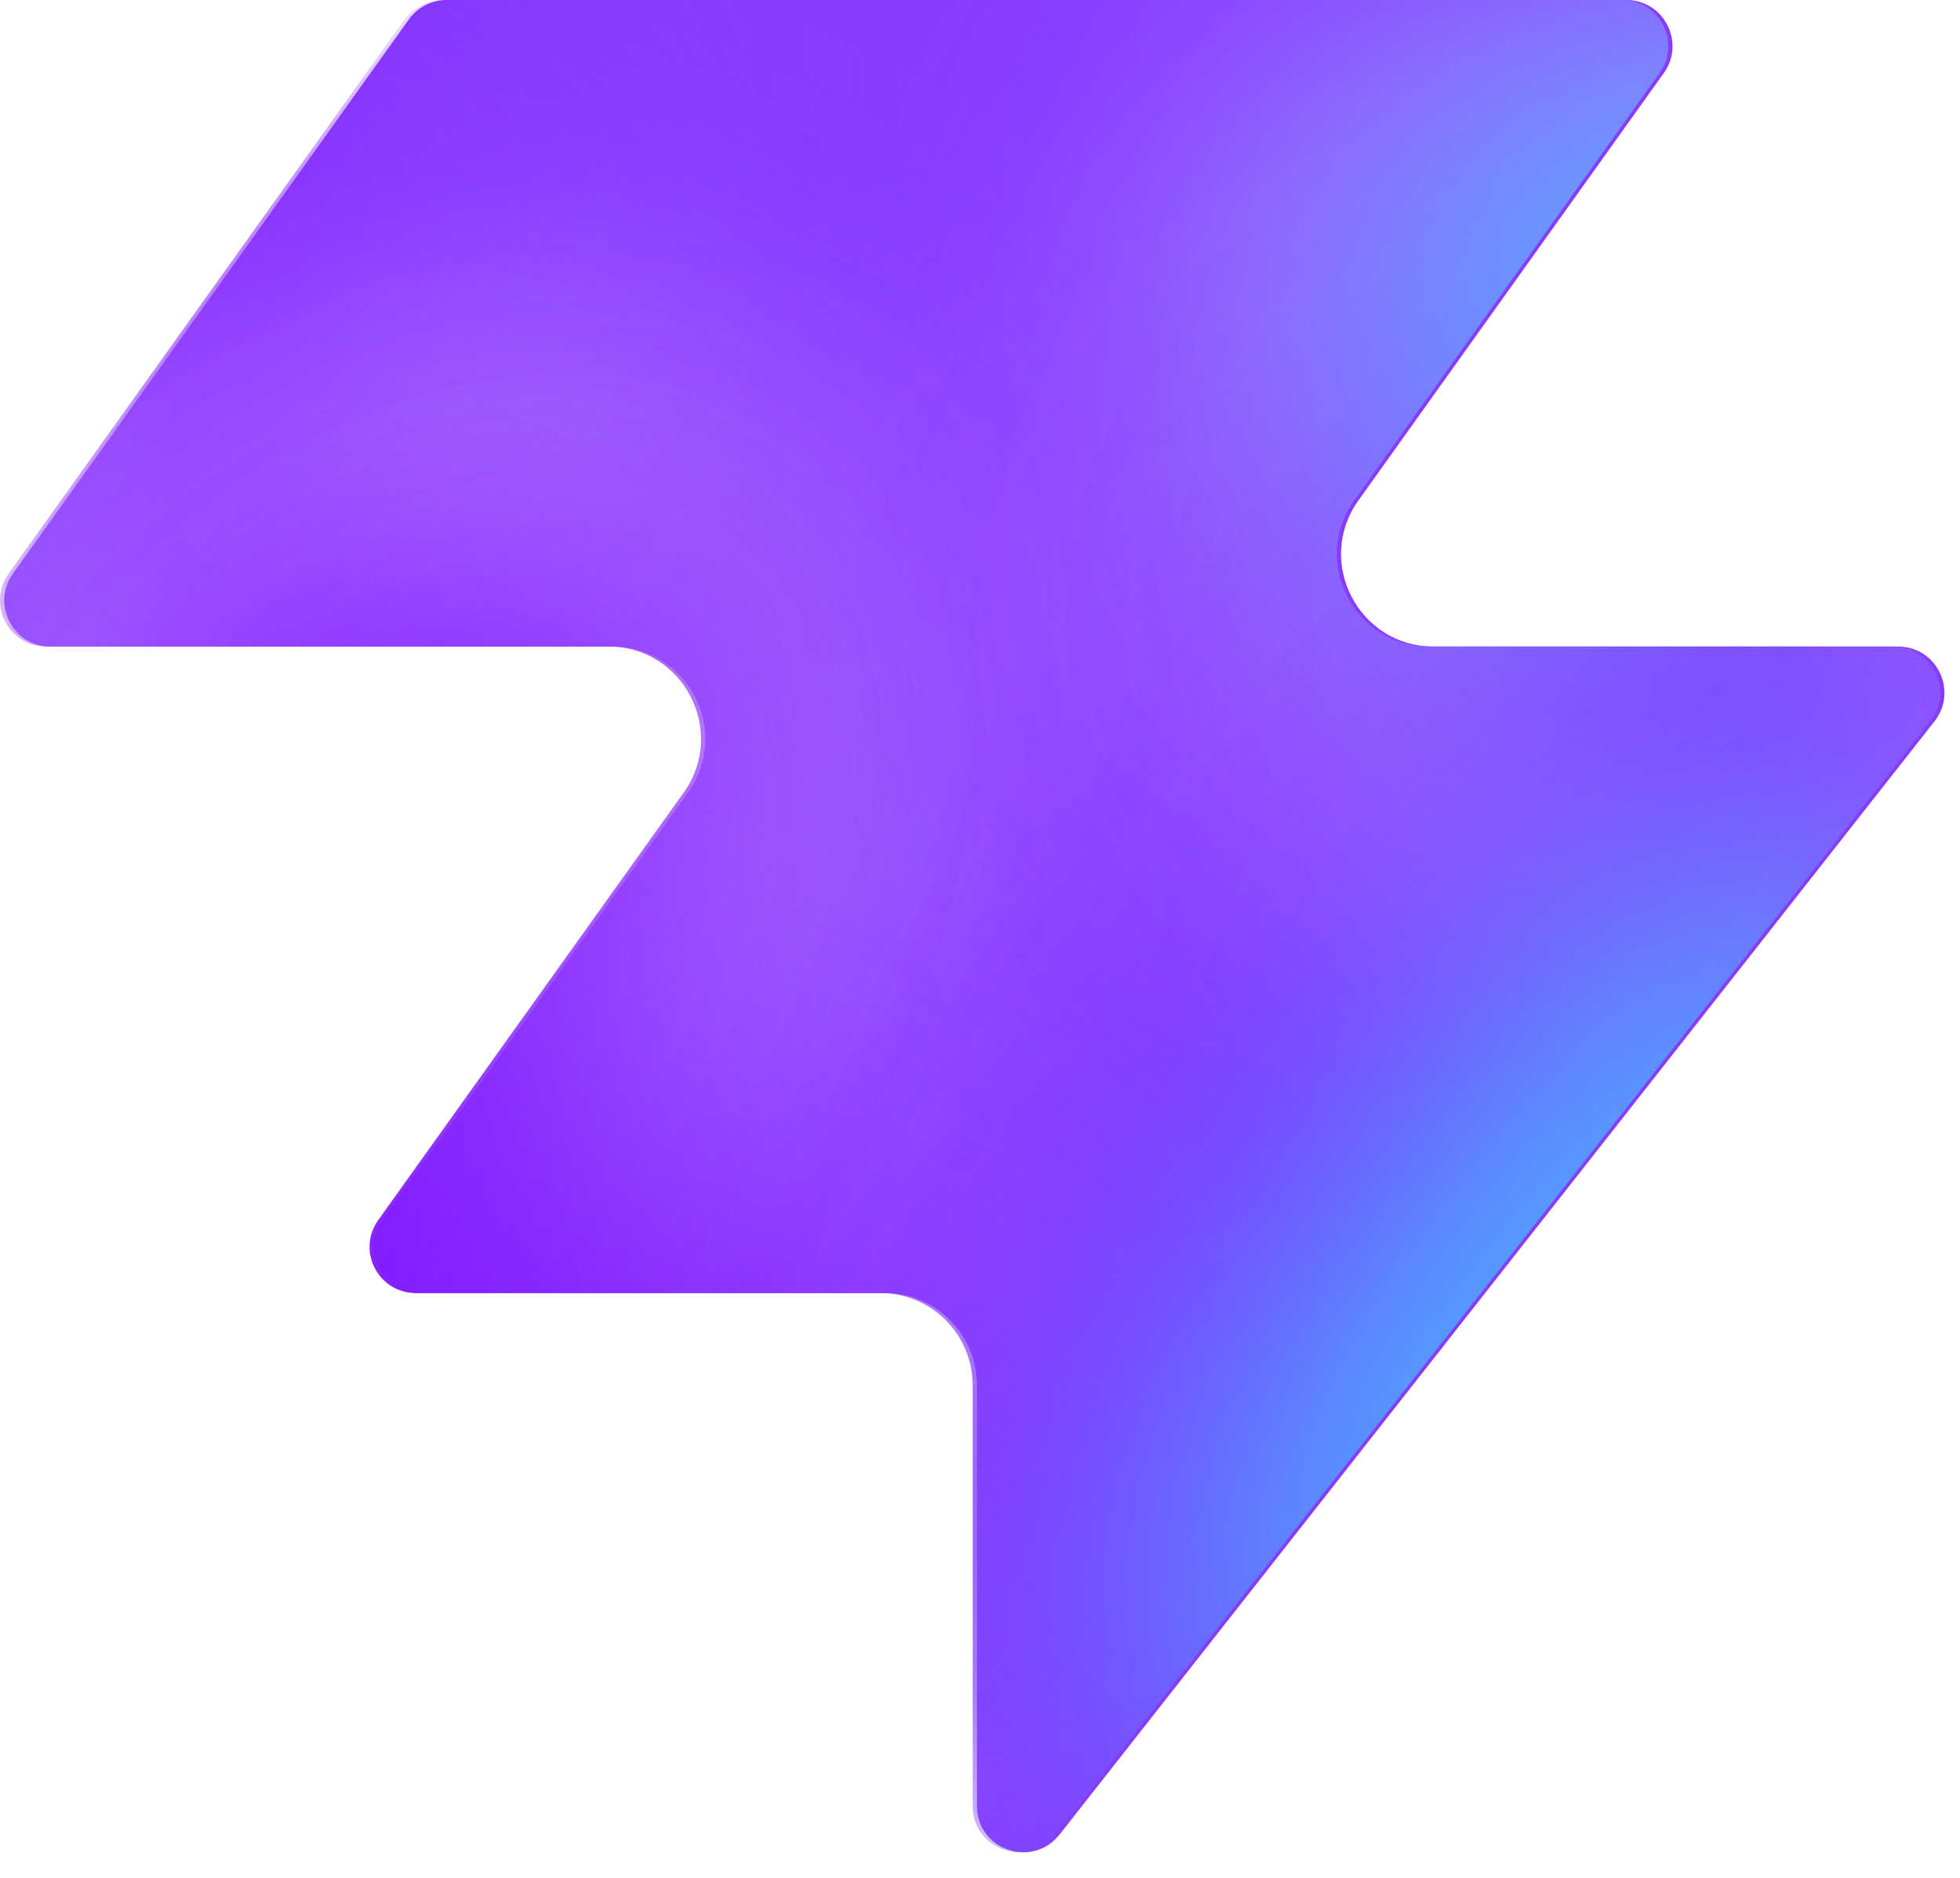
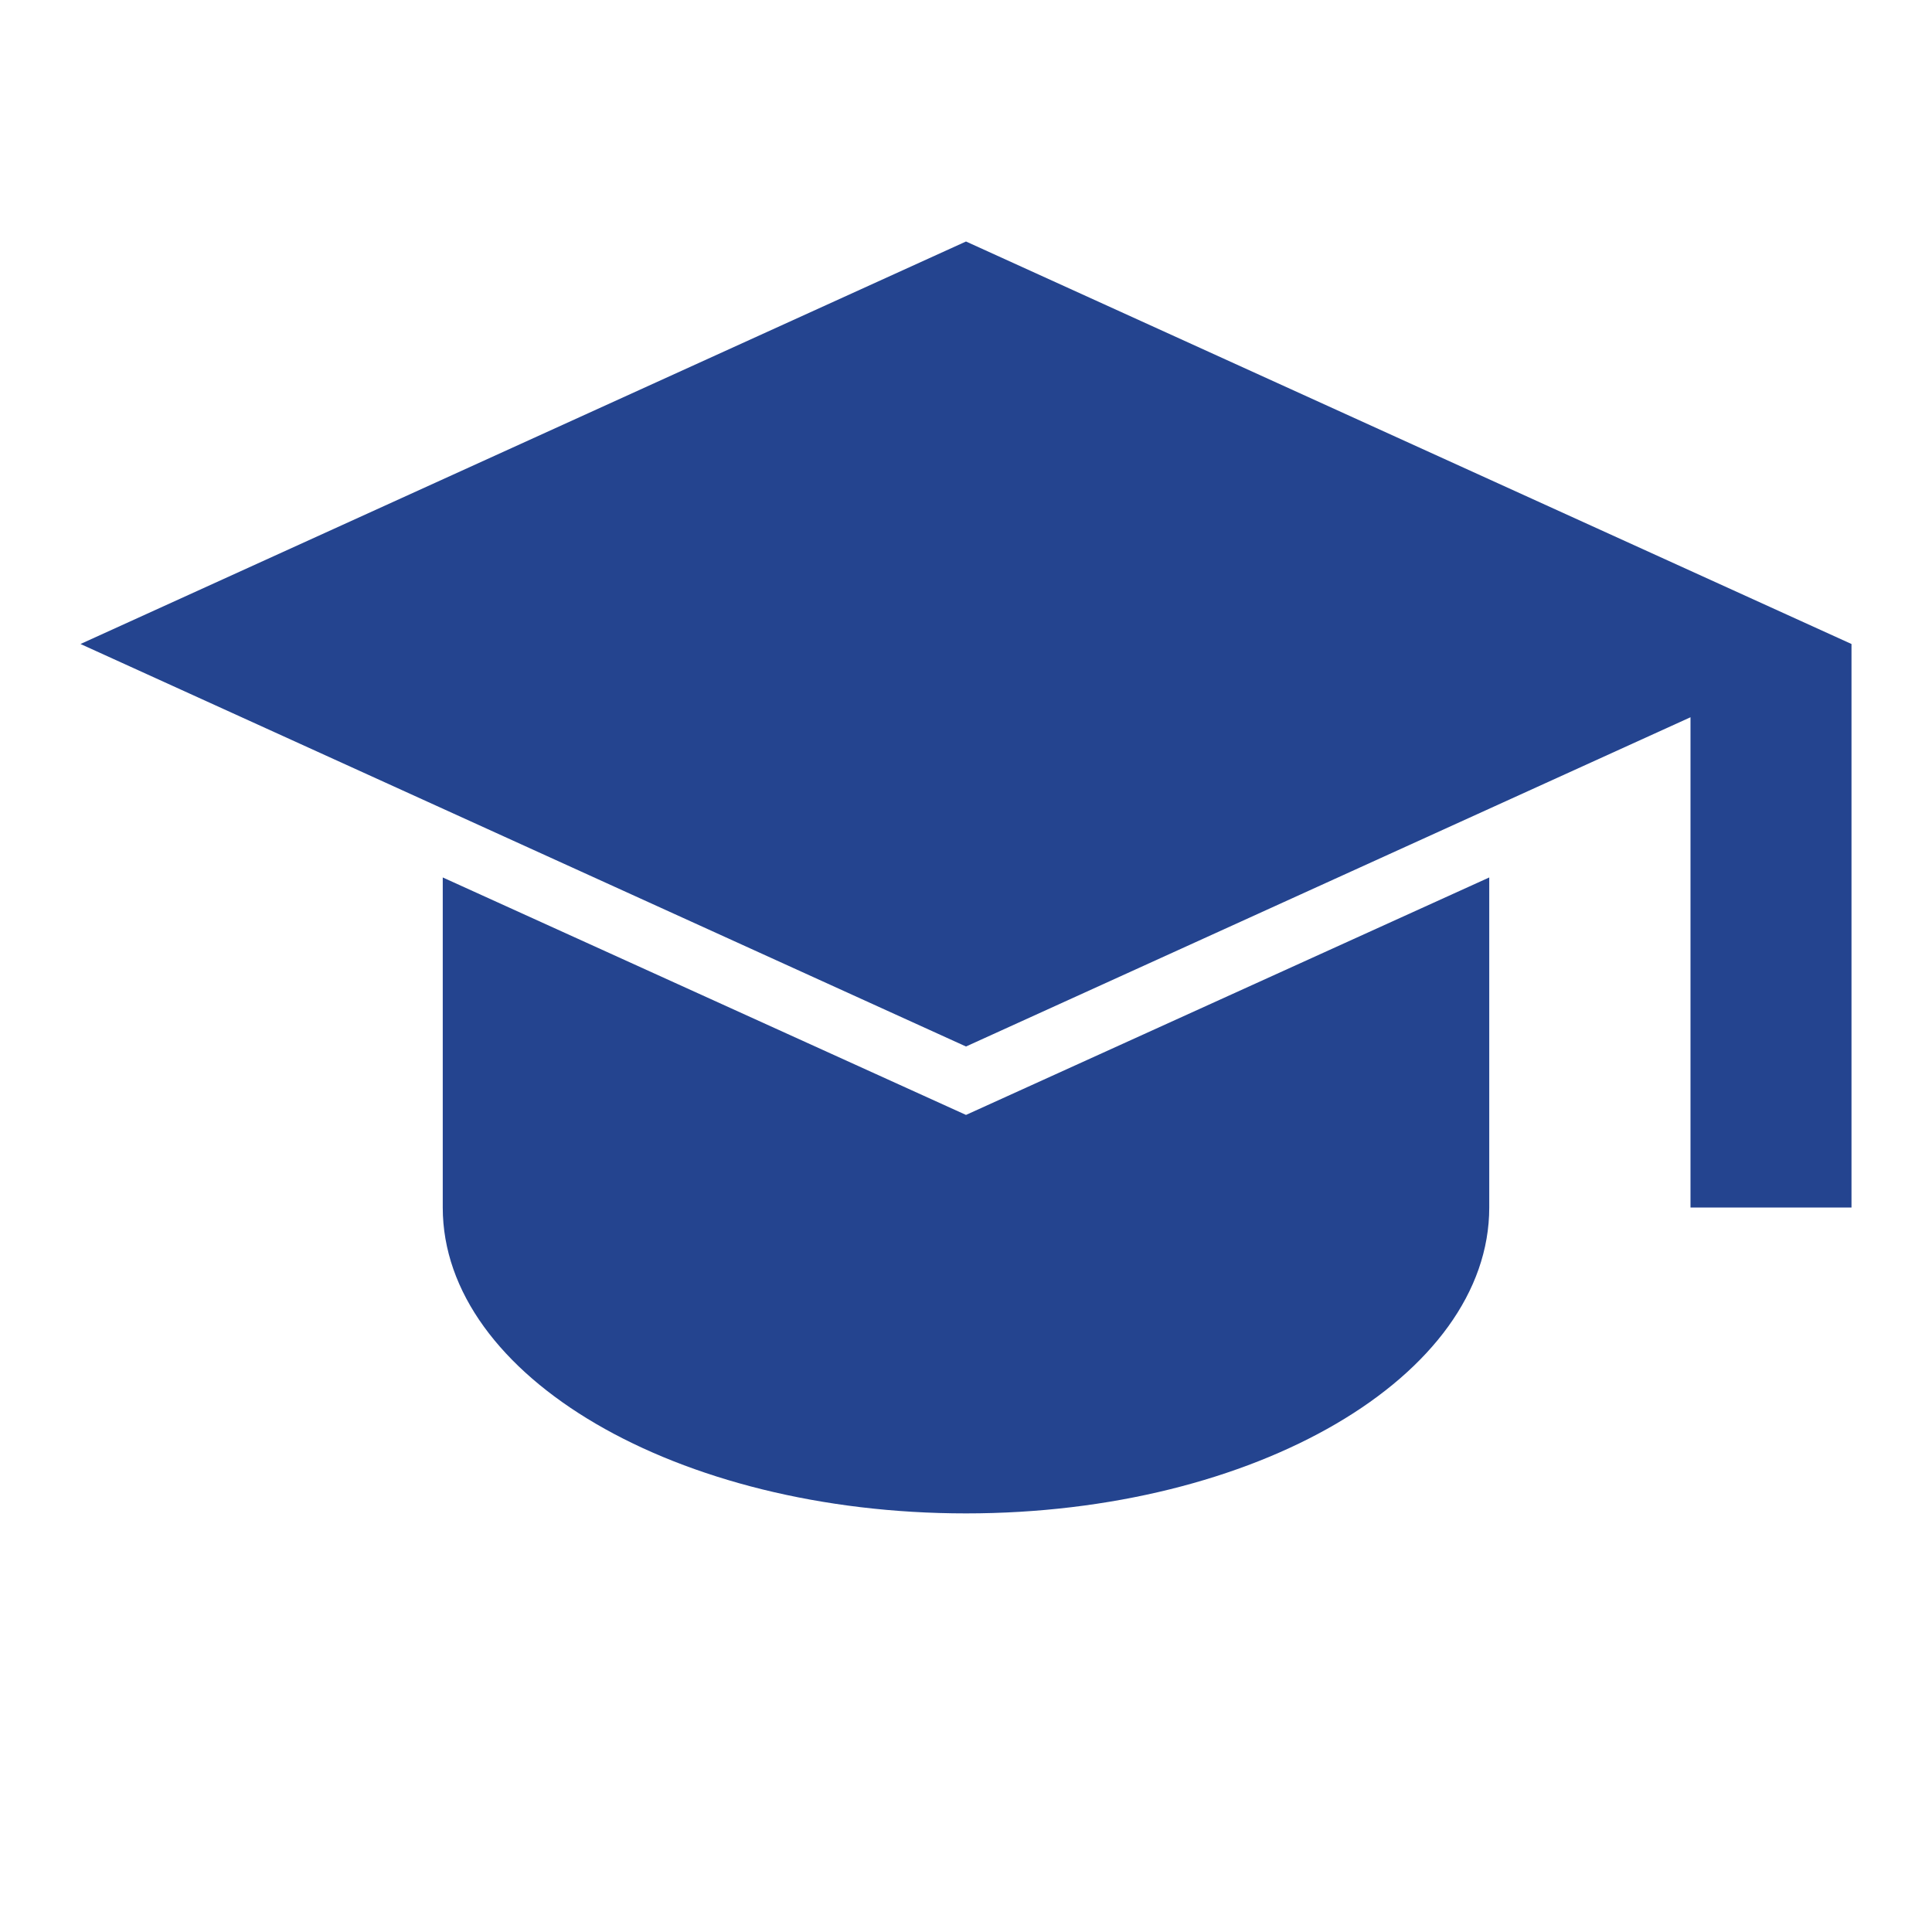
- <svg xmlns="http://www.w3.org/2000/svg" width="48" height="46" fill="none" viewBox="0 0 48 46">
-   <path fill="#863bff" d="M25.946 44.938c-.664.845-2.021.375-2.021-.698V33.937a2.26 2.26 0 0 0-2.262-2.262H10.287c-.92 0-1.456-1.04-.92-1.788l7.48-10.471c1.07-1.497 0-3.578-1.842-3.578H1.237c-.92 0-1.456-1.04-.92-1.788L10.013.474c.214-.297.556-.474.92-.474h28.894c.92 0 1.456 1.04.92 1.788l-7.48 10.471c-1.07 1.498 0 3.579 1.842 3.579h11.377c.943 0 1.473 1.088.89 1.83L25.947 44.94z" style="fill:#863bff;fill:color(display-p3 .525 .23 1);fill-opacity:1" />
-   <mask id="a" width="48" height="46" x="0" y="0" maskUnits="userSpaceOnUse" style="mask-type:alpha">
-     <path fill="#000" d="M25.842 44.938c-.664.844-2.021.375-2.021-.698V33.937a2.26 2.26 0 0 0-2.262-2.262H10.183c-.92 0-1.456-1.04-.92-1.788l7.48-10.471c1.07-1.498 0-3.579-1.842-3.579H1.133c-.92 0-1.456-1.04-.92-1.787L9.91.473c.214-.297.556-.474.92-.474h28.894c.92 0 1.456 1.04.92 1.788l-7.48 10.471c-1.07 1.498 0 3.578 1.842 3.578h11.377c.943 0 1.473 1.088.89 1.832L25.843 44.94z" style="fill:#000;fill-opacity:1" />
-   </mask>
-   <g mask="url(#a)">
-     <g filter="url(#b)">
-       <ellipse cx="5.508" cy="14.704" fill="#ede6ff" rx="5.508" ry="14.704" style="fill:#ede6ff;fill:color(display-p3 .927 .903 1);fill-opacity:1" transform="matrix(.00324 1 1 -.00324 -4.47 31.516)" />
-     </g>
-     <g filter="url(#c)">
-       <ellipse cx="10.399" cy="29.851" fill="#ede6ff" rx="10.399" ry="29.851" style="fill:#ede6ff;fill:color(display-p3 .927 .903 1);fill-opacity:1" transform="matrix(.00324 1 1 -.00324 -39.328 7.883)" />
-     </g>
-     <g filter="url(#d)">
-       <ellipse cx="5.508" cy="30.487" fill="#7e14ff" rx="5.508" ry="30.487" style="fill:#7e14ff;fill:color(display-p3 .492 .077 1);fill-opacity:1" transform="rotate(89.814 -25.913 -14.639)scale(1 -1)" />
-     </g>
-     <g filter="url(#e)">
-       <ellipse cx="5.508" cy="30.599" fill="#7e14ff" rx="5.508" ry="30.599" style="fill:#7e14ff;fill:color(display-p3 .492 .077 1);fill-opacity:1" transform="rotate(89.814 -32.644 -3.334)scale(1 -1)" />
-     </g>
-     <g filter="url(#f)">
-       <ellipse cx="5.508" cy="30.599" fill="#7e14ff" rx="5.508" ry="30.599" style="fill:#7e14ff;fill:color(display-p3 .492 .077 1);fill-opacity:1" transform="matrix(.00324 1 1 -.00324 -34.34 30.47)" />
-     </g>
-     <g filter="url(#g)">
-       <ellipse cx="14.072" cy="22.078" fill="#ede6ff" rx="14.072" ry="22.078" style="fill:#ede6ff;fill:color(display-p3 .927 .903 1);fill-opacity:1" transform="rotate(93.35 24.506 48.493)scale(-1 1)" />
-     </g>
-     <g filter="url(#h)">
-       <ellipse cx="3.47" cy="21.501" fill="#7e14ff" rx="3.47" ry="21.501" style="fill:#7e14ff;fill:color(display-p3 .492 .077 1);fill-opacity:1" transform="rotate(89.009 28.708 47.59)scale(-1 1)" />
-     </g>
-     <g filter="url(#i)">
-       <ellipse cx="3.47" cy="21.501" fill="#7e14ff" rx="3.47" ry="21.501" style="fill:#7e14ff;fill:color(display-p3 .492 .077 1);fill-opacity:1" transform="rotate(89.009 28.708 47.59)scale(-1 1)" />
-     </g>
-     <g filter="url(#j)">
-       <ellipse cx=".387" cy="8.972" fill="#7e14ff" rx="4.407" ry="29.108" style="fill:#7e14ff;fill:color(display-p3 .492 .077 1);fill-opacity:1" transform="rotate(39.51 .387 8.972)" />
-     </g>
-     <g filter="url(#k)">
-       <ellipse cx="47.523" cy="-6.092" fill="#7e14ff" rx="4.407" ry="29.108" style="fill:#7e14ff;fill:color(display-p3 .492 .077 1);fill-opacity:1" transform="rotate(37.892 47.523 -6.092)" />
-     </g>
-     <g filter="url(#l)">
-       <ellipse cx="41.412" cy="6.333" fill="#47bfff" rx="5.971" ry="9.665" style="fill:#47bfff;fill:color(display-p3 .28 .748 1);fill-opacity:1" transform="rotate(37.892 41.412 6.333)" />
-     </g>
-     <g filter="url(#m)">
-       <ellipse cx="-1.879" cy="38.332" fill="#7e14ff" rx="4.407" ry="29.108" style="fill:#7e14ff;fill:color(display-p3 .492 .077 1);fill-opacity:1" transform="rotate(37.892 -1.88 38.332)" />
-     </g>
-     <g filter="url(#n)">
-       <ellipse cx="-1.879" cy="38.332" fill="#7e14ff" rx="4.407" ry="29.108" style="fill:#7e14ff;fill:color(display-p3 .492 .077 1);fill-opacity:1" transform="rotate(37.892 -1.88 38.332)" />
-     </g>
-     <g filter="url(#o)">
-       <ellipse cx="35.651" cy="29.907" fill="#7e14ff" rx="4.407" ry="29.108" style="fill:#7e14ff;fill:color(display-p3 .492 .077 1);fill-opacity:1" transform="rotate(37.892 35.651 29.907)" />
-     </g>
-     <g filter="url(#p)">
-       <ellipse cx="38.418" cy="32.4" fill="#47bfff" rx="5.971" ry="15.297" style="fill:#47bfff;fill:color(display-p3 .28 .748 1);fill-opacity:1" transform="rotate(37.892 38.418 32.4)" />
-     </g>
-   </g>
-   <defs>
-     <filter id="b" width="60.045" height="41.654" x="-19.77" y="16.149" color-interpolation-filters="sRGB" filterUnits="userSpaceOnUse">
-       <feFlood flood-opacity="0" result="BackgroundImageFix" />
-       <feBlend in="SourceGraphic" in2="BackgroundImageFix" result="shape" />
-       <feGaussianBlur result="effect1_foregroundBlur_2002_17158" stdDeviation="7.659" />
-     </filter>
-     <filter id="c" width="90.34" height="51.437" x="-54.613" y="-7.533" color-interpolation-filters="sRGB" filterUnits="userSpaceOnUse">
-       <feFlood flood-opacity="0" result="BackgroundImageFix" />
-       <feBlend in="SourceGraphic" in2="BackgroundImageFix" result="shape" />
-       <feGaussianBlur result="effect1_foregroundBlur_2002_17158" stdDeviation="7.659" />
-     </filter>
-     <filter id="d" width="79.355" height="29.4" x="-49.64" y="2.03" color-interpolation-filters="sRGB" filterUnits="userSpaceOnUse">
-       <feFlood flood-opacity="0" result="BackgroundImageFix" />
-       <feBlend in="SourceGraphic" in2="BackgroundImageFix" result="shape" />
-       <feGaussianBlur result="effect1_foregroundBlur_2002_17158" stdDeviation="4.596" />
-     </filter>
-     <filter id="e" width="79.579" height="29.4" x="-45.045" y="20.029" color-interpolation-filters="sRGB" filterUnits="userSpaceOnUse">
-       <feFlood flood-opacity="0" result="BackgroundImageFix" />
-       <feBlend in="SourceGraphic" in2="BackgroundImageFix" result="shape" />
-       <feGaussianBlur result="effect1_foregroundBlur_2002_17158" stdDeviation="4.596" />
-     </filter>
-     <filter id="f" width="79.579" height="29.4" x="-43.513" y="21.178" color-interpolation-filters="sRGB" filterUnits="userSpaceOnUse">
-       <feFlood flood-opacity="0" result="BackgroundImageFix" />
-       <feBlend in="SourceGraphic" in2="BackgroundImageFix" result="shape" />
-       <feGaussianBlur result="effect1_foregroundBlur_2002_17158" stdDeviation="4.596" />
-     </filter>
-     <filter id="g" width="74.749" height="58.852" x="15.756" y="-17.901" color-interpolation-filters="sRGB" filterUnits="userSpaceOnUse">
-       <feFlood flood-opacity="0" result="BackgroundImageFix" />
-       <feBlend in="SourceGraphic" in2="BackgroundImageFix" result="shape" />
-       <feGaussianBlur result="effect1_foregroundBlur_2002_17158" stdDeviation="7.659" />
-     </filter>
-     <filter id="h" width="61.377" height="25.362" x="23.548" y="2.284" color-interpolation-filters="sRGB" filterUnits="userSpaceOnUse">
-       <feFlood flood-opacity="0" result="BackgroundImageFix" />
-       <feBlend in="SourceGraphic" in2="BackgroundImageFix" result="shape" />
-       <feGaussianBlur result="effect1_foregroundBlur_2002_17158" stdDeviation="4.596" />
-     </filter>
-     <filter id="i" width="61.377" height="25.362" x="23.548" y="2.284" color-interpolation-filters="sRGB" filterUnits="userSpaceOnUse">
-       <feFlood flood-opacity="0" result="BackgroundImageFix" />
-       <feBlend in="SourceGraphic" in2="BackgroundImageFix" result="shape" />
-       <feGaussianBlur result="effect1_foregroundBlur_2002_17158" stdDeviation="4.596" />
-     </filter>
-     <filter id="j" width="56.045" height="63.649" x="-27.636" y="-22.853" color-interpolation-filters="sRGB" filterUnits="userSpaceOnUse">
-       <feFlood flood-opacity="0" result="BackgroundImageFix" />
-       <feBlend in="SourceGraphic" in2="BackgroundImageFix" result="shape" />
-       <feGaussianBlur result="effect1_foregroundBlur_2002_17158" stdDeviation="4.596" />
-     </filter>
-     <filter id="k" width="54.814" height="64.646" x="20.116" y="-38.415" color-interpolation-filters="sRGB" filterUnits="userSpaceOnUse">
-       <feFlood flood-opacity="0" result="BackgroundImageFix" />
-       <feBlend in="SourceGraphic" in2="BackgroundImageFix" result="shape" />
-       <feGaussianBlur result="effect1_foregroundBlur_2002_17158" stdDeviation="4.596" />
-     </filter>
-     <filter id="l" width="33.541" height="35.313" x="24.641" y="-11.323" color-interpolation-filters="sRGB" filterUnits="userSpaceOnUse">
-       <feFlood flood-opacity="0" result="BackgroundImageFix" />
-       <feBlend in="SourceGraphic" in2="BackgroundImageFix" result="shape" />
-       <feGaussianBlur result="effect1_foregroundBlur_2002_17158" stdDeviation="4.596" />
-     </filter>
-     <filter id="m" width="54.814" height="64.646" x="-29.286" y="6.009" color-interpolation-filters="sRGB" filterUnits="userSpaceOnUse">
-       <feFlood flood-opacity="0" result="BackgroundImageFix" />
-       <feBlend in="SourceGraphic" in2="BackgroundImageFix" result="shape" />
-       <feGaussianBlur result="effect1_foregroundBlur_2002_17158" stdDeviation="4.596" />
-     </filter>
-     <filter id="n" width="54.814" height="64.646" x="-29.286" y="6.009" color-interpolation-filters="sRGB" filterUnits="userSpaceOnUse">
-       <feFlood flood-opacity="0" result="BackgroundImageFix" />
-       <feBlend in="SourceGraphic" in2="BackgroundImageFix" result="shape" />
-       <feGaussianBlur result="effect1_foregroundBlur_2002_17158" stdDeviation="4.596" />
-     </filter>
-     <filter id="o" width="54.814" height="64.646" x="8.244" y="-2.416" color-interpolation-filters="sRGB" filterUnits="userSpaceOnUse">
-       <feFlood flood-opacity="0" result="BackgroundImageFix" />
-       <feBlend in="SourceGraphic" in2="BackgroundImageFix" result="shape" />
-       <feGaussianBlur result="effect1_foregroundBlur_2002_17158" stdDeviation="4.596" />
-     </filter>
-     <filter id="p" width="39.409" height="43.623" x="18.713" y="10.588" color-interpolation-filters="sRGB" filterUnits="userSpaceOnUse">
-       <feFlood flood-opacity="0" result="BackgroundImageFix" />
-       <feBlend in="SourceGraphic" in2="BackgroundImageFix" result="shape" />
-       <feGaussianBlur result="effect1_foregroundBlur_2002_17158" stdDeviation="4.596" />
-     </filter>
-   </defs>
+ <svg xmlns="http://www.w3.org/2000/svg" viewBox="0 0 48 48">
+   <path fill="#24448f" d="M24 6 2 16l22 10 18-8.18V30h4V16Z" />
+   <path fill="#24448f" d="M11 21.8V30c0 4.2 5.82 7.6 13 7.6s13-3.4 13-7.6v-8.2l-13 5.9Z" />
</svg>
